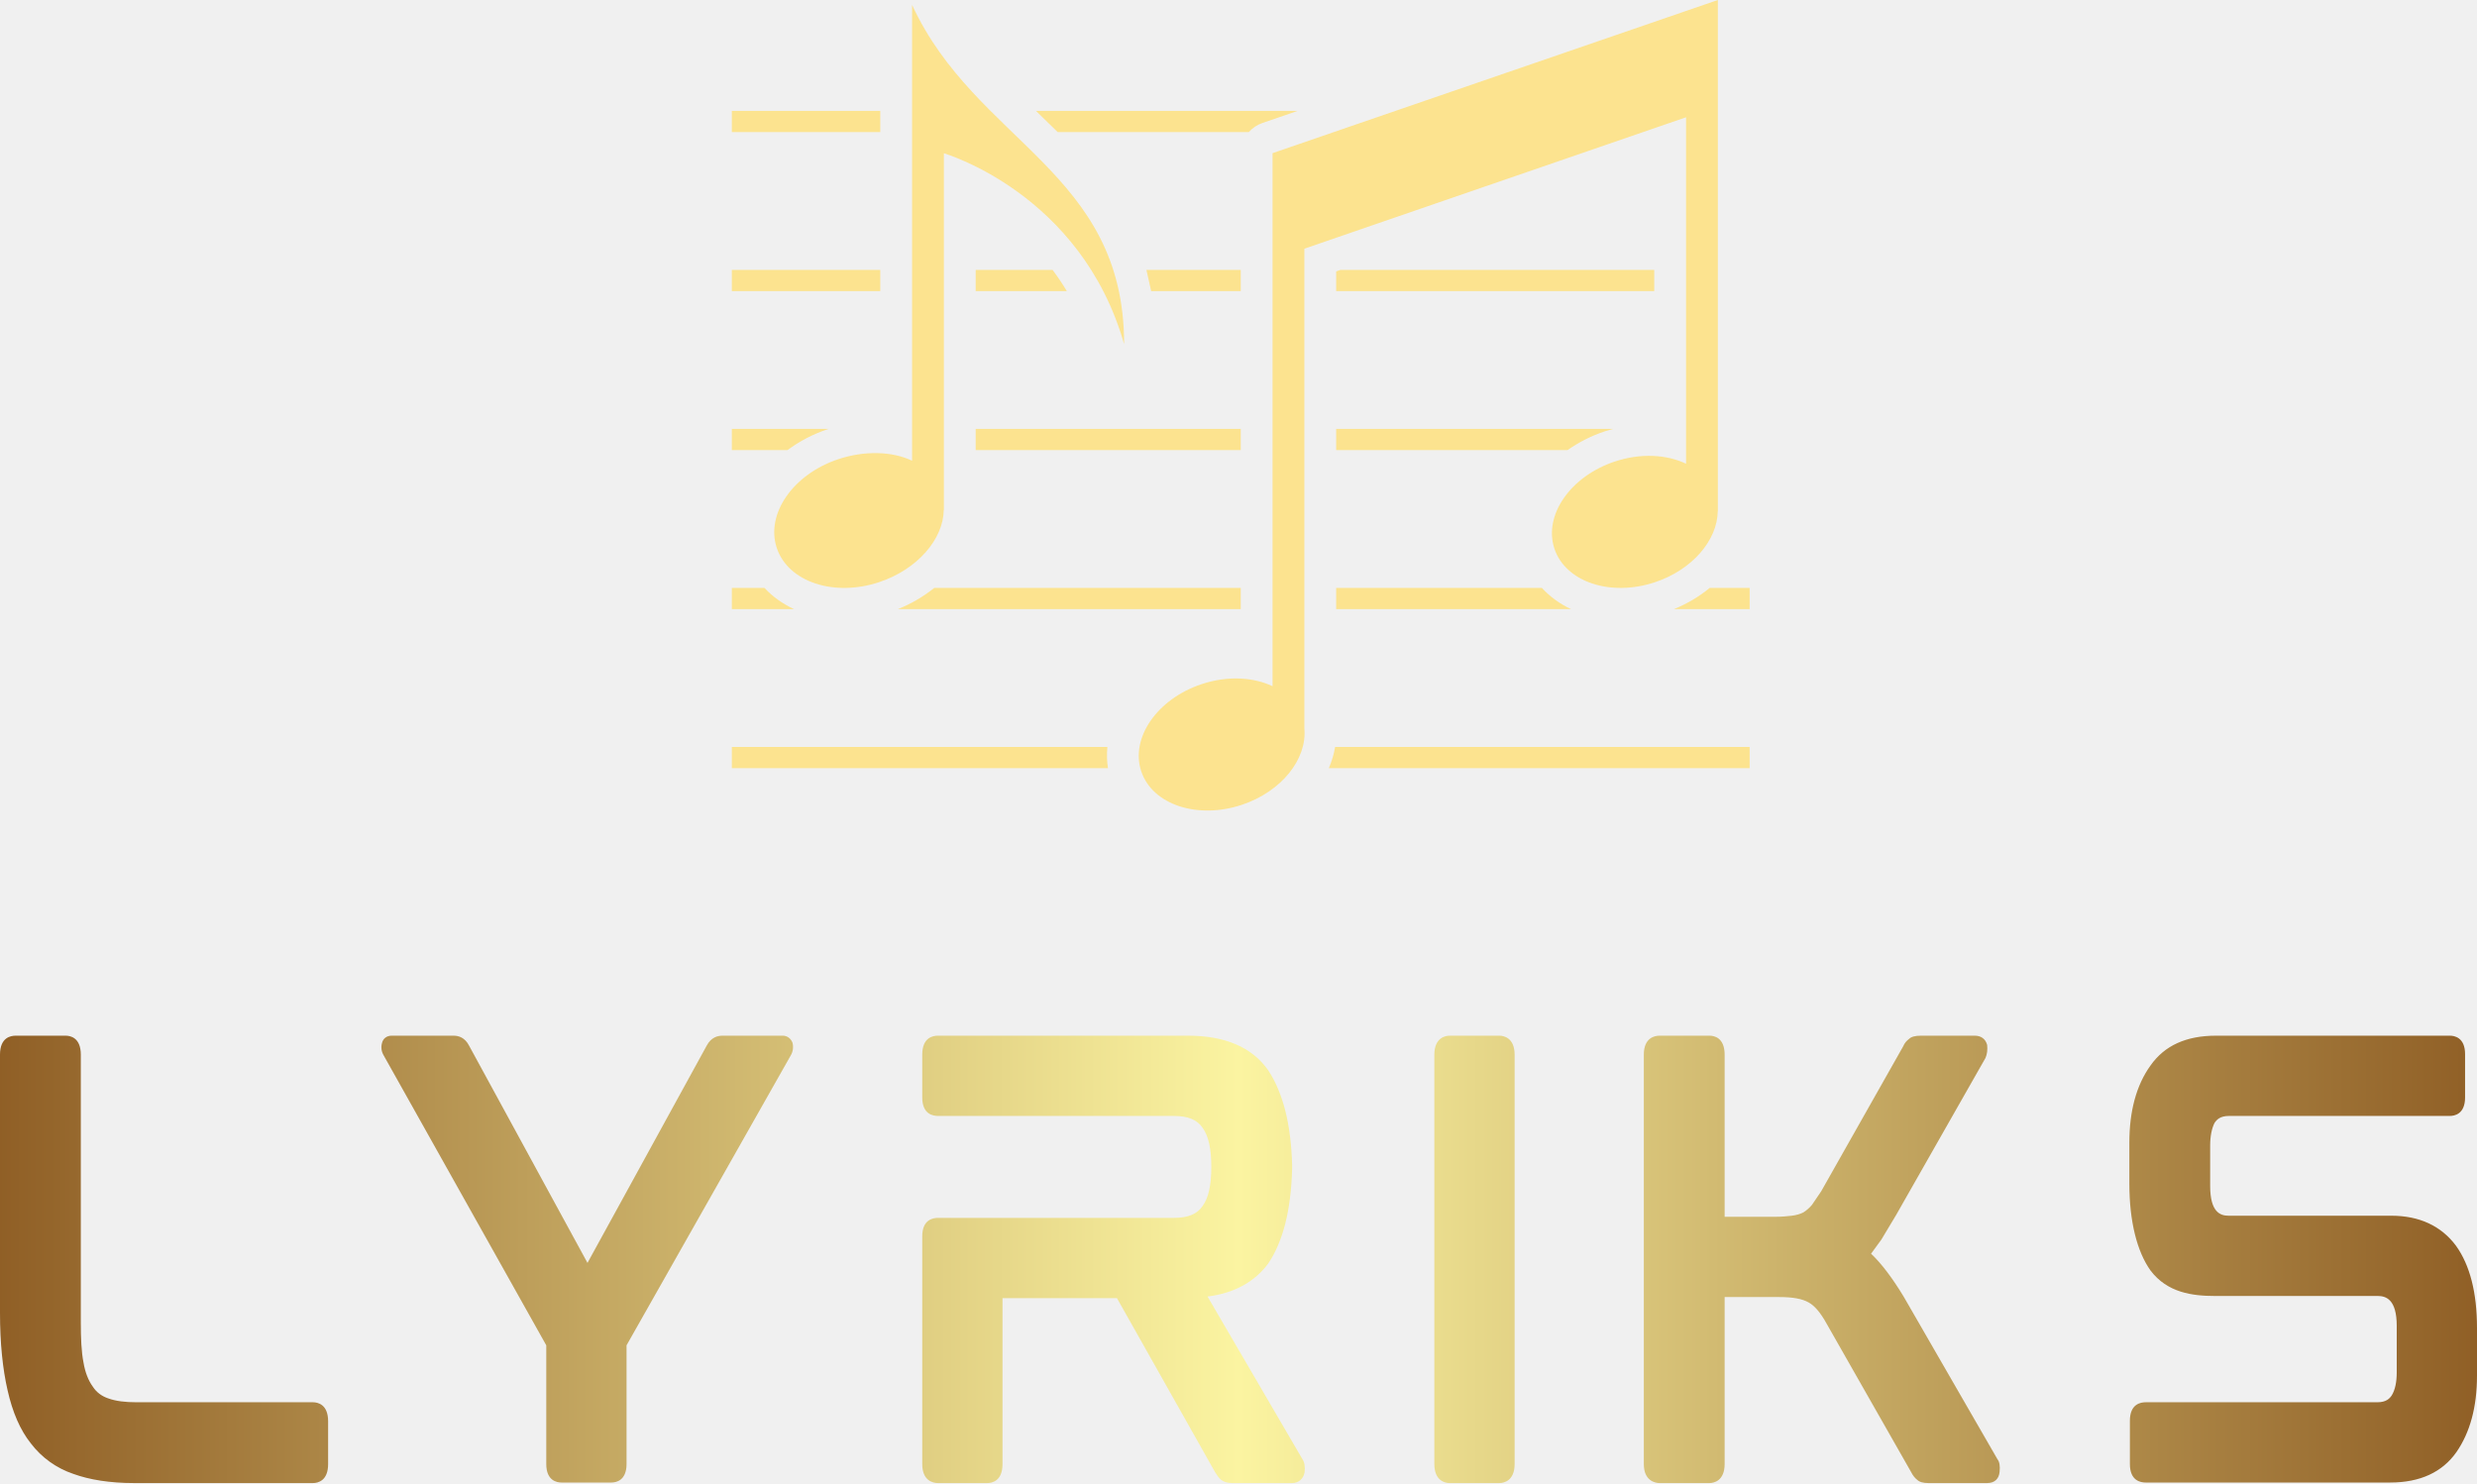
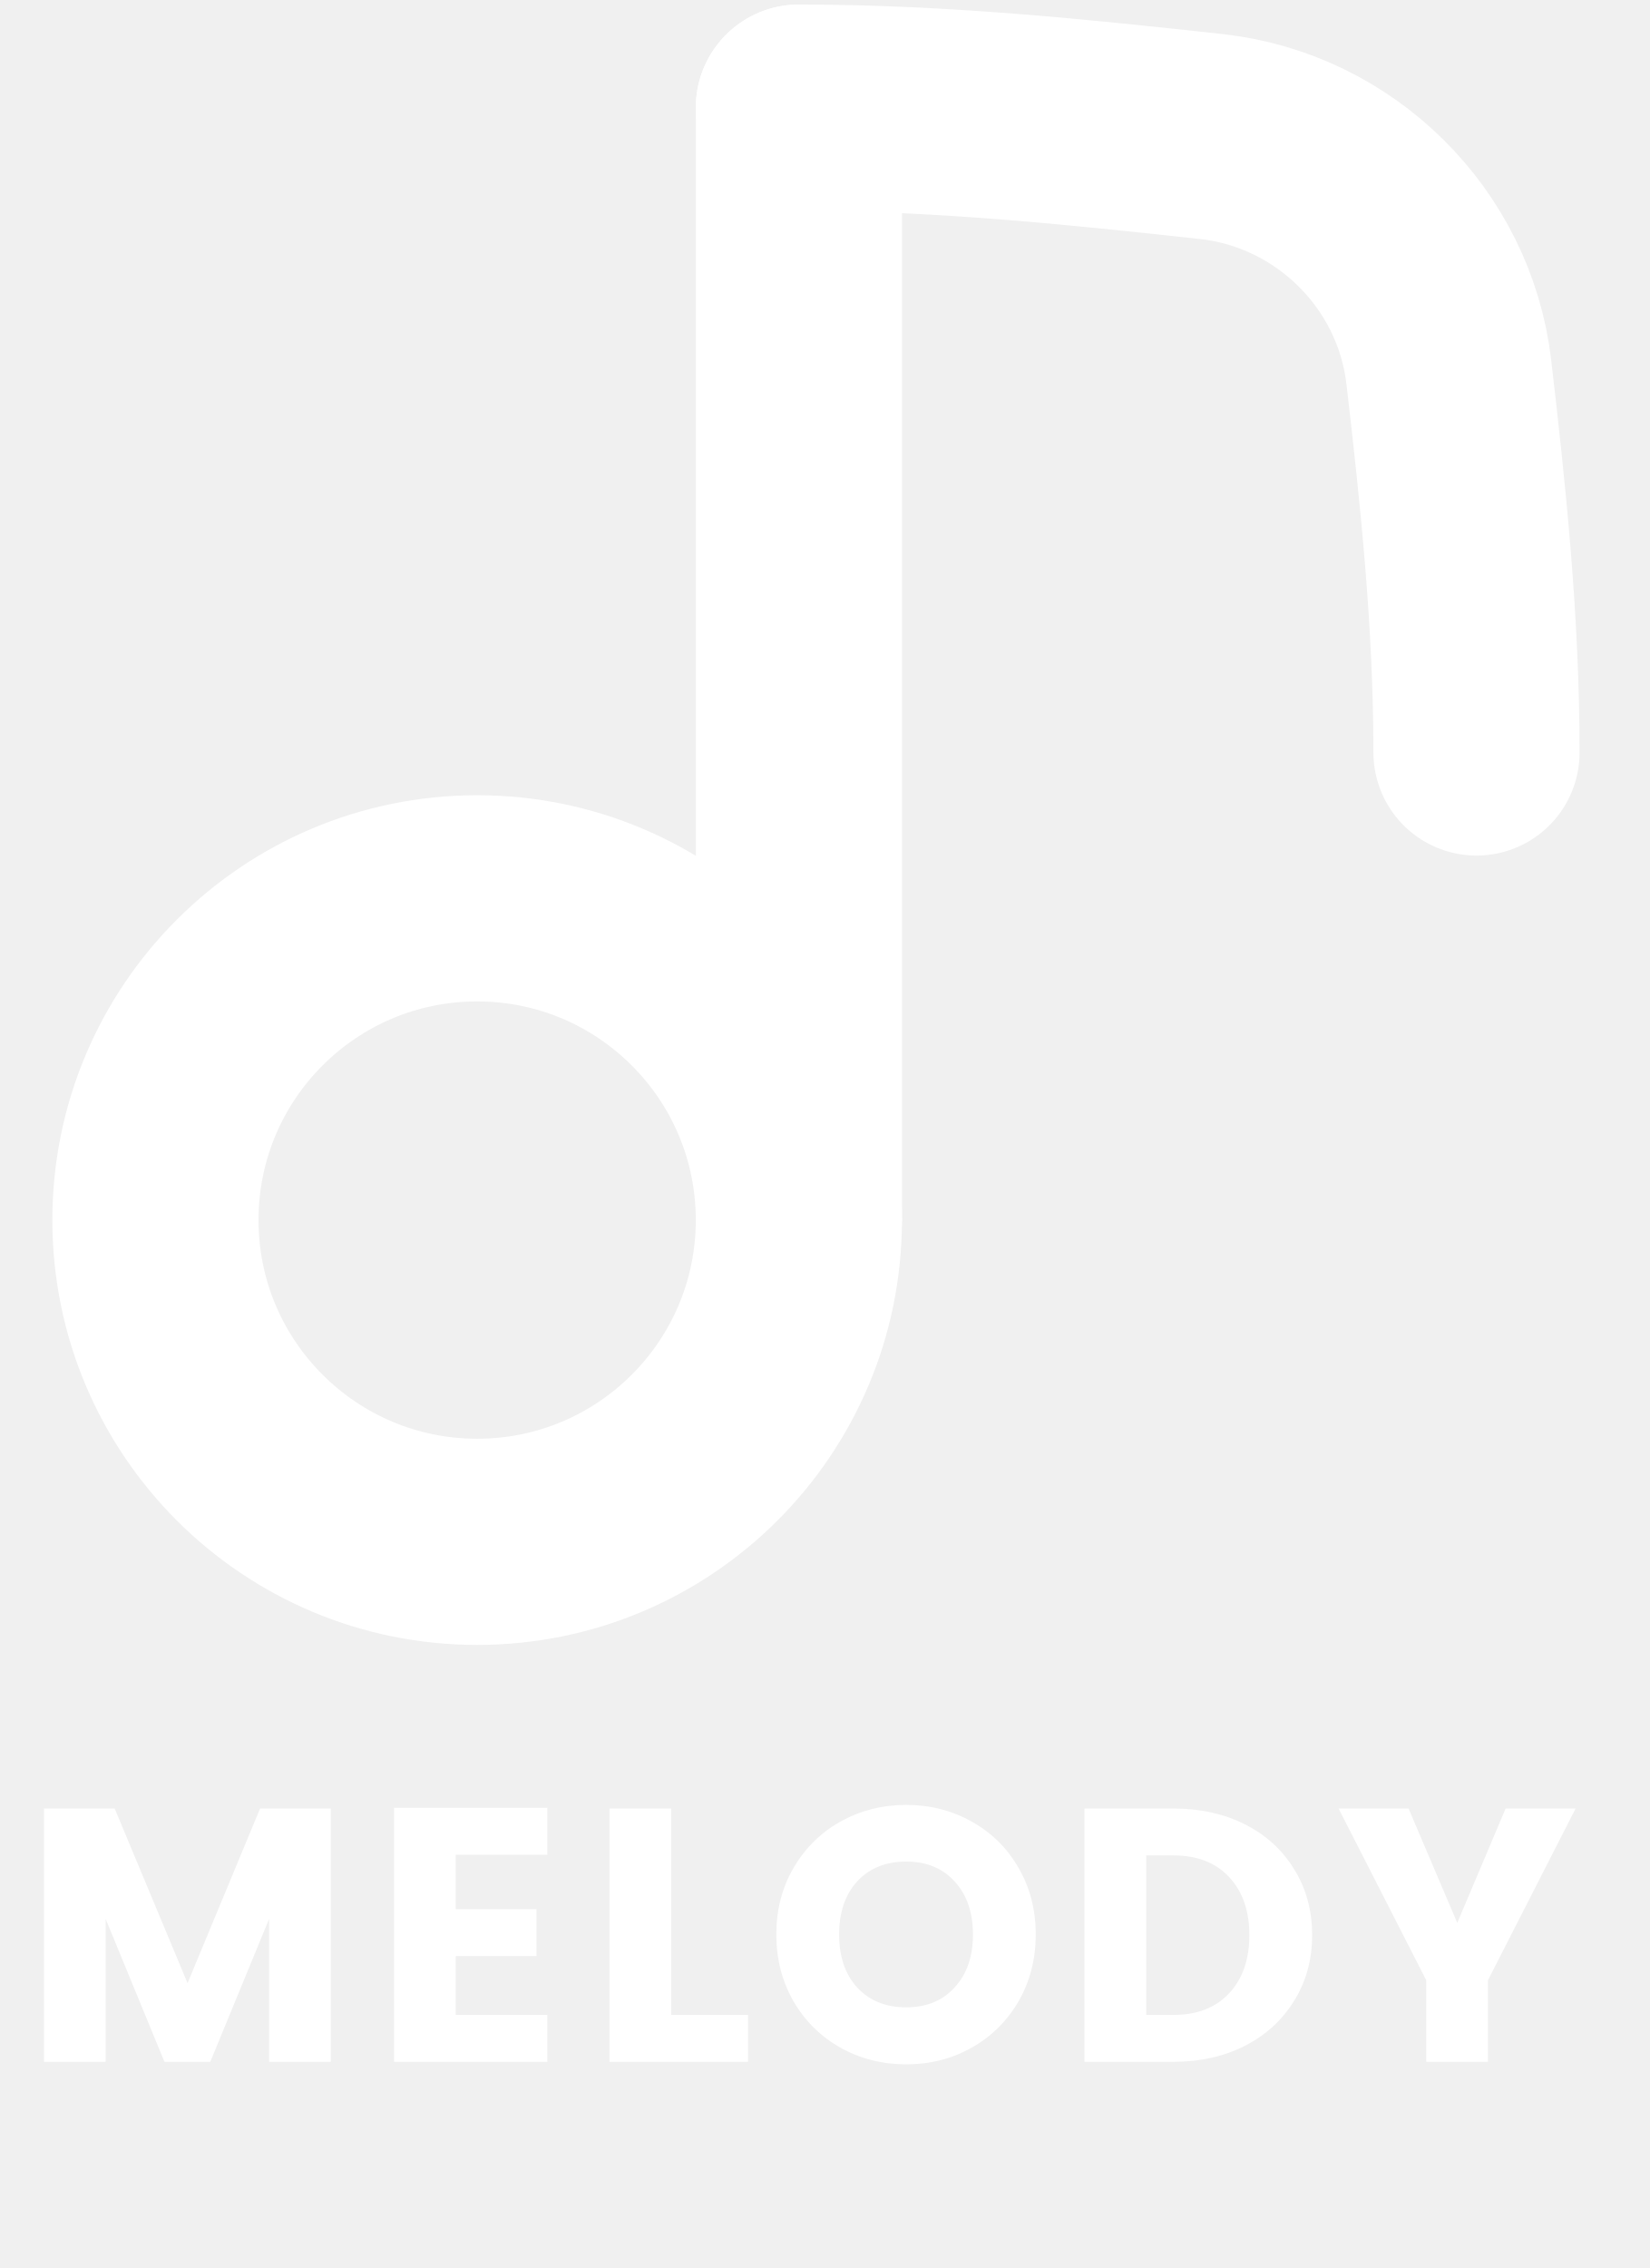
- <svg xmlns="http://www.w3.org/2000/svg" width="220" height="131.741">
-   <defs>
-     <linearGradient id="A">
-       <stop stop-color="#8f5e25" offset="0" />
-       <stop stop-color="#fbf4a1" offset=".5" />
-       <stop stop-color="#8f5e25" offset="1" />
-     </linearGradient>
-   </defs>
-   <path d="M95 8.539L53 22.986V73.27c-1.832-.864-4.27-1.001-6.694-.193-4.192 1.397-6.74 5.078-5.692 8.222s5.295 4.559 9.487 3.162c3.742-1.247 6.166-4.314 5.899-7.195V32l36-12.397v32.681c-1.835-.876-4.286-1.019-6.722-.207-4.192 1.397-6.74 5.078-5.692 8.222s5.295 4.559 9.487 3.162c3.525-1.175 5.878-3.965 5.918-6.692H95V8.539zM19 9v43c-1.869-.892-4.481-.971-6.963-.143-4.269 1.423-6.865 5.172-5.798 8.374s5.393 4.644 9.663 3.221c3.59-1.197 6.047-4.038 6.087-6.816H22V23s12.926 3.741 17 18c0-16.296-14-19-20-32zm18.423 70H2v2h35.476a7.75 7.75 0 0 1-.053-2zM98 81v-2H58.9a8.66 8.66 0 0 1-.591 2H98zM5.078 64H2v2h5.87c-1.081-.501-2.028-1.176-2.792-2zM98 66v-2h-3.769c-.978.804-2.112 1.487-3.377 2H98zm-19.599-2H59v2h22.155a8.74 8.74 0 0 1-2.754-2zM21.09 64a13.4 13.4 0 0 1-3.433 2H50v-2H21.09zM25 49h25v2H25zm-13.875 0H2v2h5.25c1.106-.825 2.395-1.508 3.839-1.99.012-.004.024-.006.036-.01zM59 51h21.822a13.5 13.5 0 0 1 3.507-1.769l.796-.231H59v2zM32.25 34H25v2h8.595c-.427-.712-.877-1.378-1.345-2zM2 34h14v2H2zm57 2h30v-2H59.406l-.406.14zm-17.449 0H50v-2h-8.898l.449 2zm-8.817-15h18.028a2.99 2.99 0 0 1 1.263-.851L55.366 19h-24.68l2.048 2zM2 19h14v2H2z" transform="matrix(.941663 0 0 .941663 63.11667 -8.040863)" fill="#fce38f" />
-   <path d="M26.28 34.08c.36 0 1.12.16 1.12 1.4v3.16c0 1.24-.76 1.4-1.12 1.4h-13.2c-1.76 0-3.28-.24-4.48-.68a6.55 6.55 0 0 1-3.12-2.24c-.8-1-1.36-2.32-1.72-3.92-.36-1.56-.56-3.48-.56-5.72V8.44c0-1.28.8-1.4 1.16-1.4h3.68c.32 0 1.12.12 1.12 1.4v19.72c0 1.2.04 2.2.2 3 .12.72.36 1.32.68 1.76.28.44.68.72 1.16.88.56.2 1.24.28 2.08.28h13zM60.929 7.04c.32 0 .6.2.72.52.08.32.04.64-.12.92l-12.12 21.4v8.76c0 1.24-.8 1.36-1.12 1.36h-3.68c-.32 0-1.12-.12-1.12-1.36v-8.76l-12-21.4a1.15 1.15 0 0 1-.12-.88c.08-.36.36-.56.72-.56h4.56c.36 0 .84.12 1.16.76l8.72 16 8.8-16.04c.32-.6.8-.72 1.16-.72h4.44zm38.329 31.24c.16.24.2.56.16.96-.08.48-.44.8-.92.8h-4.4c-.36 0-.64-.08-.84-.24-.16-.12-.28-.32-.44-.56l-7.24-12.84h-8.44v12.24c0 1.24-.76 1.4-1.12 1.4h-3.64c-.36 0-1.16-.16-1.16-1.4v-16.8c0-1.24.8-1.36 1.16-1.36h17.4c1.04 0 1.72-.28 2.12-.88.44-.6.64-1.56.64-2.88s-.2-2.28-.64-2.88c-.4-.6-1.08-.88-2.12-.88h-17.4c-.36 0-1.16-.12-1.16-1.36V8.44c0-1.28.8-1.4 1.16-1.4h18.44c2.72 0 4.72.84 5.92 2.56 1.08 1.64 1.68 3.96 1.76 7v.24c-.08 3.08-.68 5.4-1.76 7-1 1.36-2.52 2.2-4.48 2.44zm14.529-31.24c.32 0 1.12.16 1.12 1.4v30.2c0 1.24-.8 1.4-1.12 1.4h-3.68c-.32 0-1.12-.16-1.12-1.4V8.44c0-1.24.8-1.4 1.12-1.4h3.68zm29.809 19.24l6.92 12c.16.2.2.52.16.92-.04.52-.36.84-.92.84h-4.32c-.4 0-.68-.08-.84-.24-.16-.12-.32-.32-.44-.56l-6.24-10.96c-.44-.8-.88-1.32-1.32-1.56-.48-.28-1.2-.4-2.16-.4h-4.04v12.32c0 1.24-.8 1.4-1.12 1.4h-3.68c-.32 0-1.16-.16-1.16-1.4V8.44c0-1.28.84-1.4 1.16-1.4h3.68c.32 0 1.12.12 1.12 1.4V20.4h3.68c.52 0 .96-.04 1.28-.08s.6-.12.84-.24c.2-.12.44-.32.64-.56l.68-1 6.04-10.68c.12-.28.28-.44.44-.56.16-.16.44-.24.88-.24h3.96c.48 0 .8.24.92.68.04.36 0 .68-.12.96l-6.6 11.6-1.08 1.8-.76 1.04c.8.76 1.6 1.84 2.4 3.16zm35.969-5.96c2.08 0 3.68.76 4.76 2.2 1.04 1.44 1.56 3.48 1.56 6.08v3.52c0 2.32-.52 4.2-1.52 5.64-1.04 1.48-2.68 2.24-4.88 2.24h-18.04c-.36 0-1.16-.12-1.16-1.36v-3.2c0-1.24.8-1.36 1.16-1.36h17.08c.68 0 .92-.28 1.08-.52.24-.4.36-.96.36-1.68v-3.44c0-1.96-.8-2.2-1.4-2.2h-12c-1.68 0-3.52-.24-4.76-1.88-1-1.4-1.56-3.64-1.56-6.4v-3.04c0-2.32.52-4.24 1.56-5.68 1.04-1.48 2.64-2.2 4.84-2.2h17.24c.32 0 1.12.12 1.12 1.36v3.2c0 1.24-.8 1.36-1.12 1.36h-16.28c-.68 0-.92.28-1.08.52-.2.4-.32.96-.32 1.68v2.96c0 1.96.76 2.2 1.36 2.2h12z" transform="matrix(1.204259 0 0 1.204259 -3.853629 83.52203)" fill="url(#A)" />
+ <svg xmlns="http://www.w3.org/2000/svg" width="32" height="44" viewBox="0 0 32 44" fill="none">
+   <path d="M9.258 29.912C12.706 29.912 15.5 27.117 15.5 23.67C15.5 20.223 12.706 17.428 9.258 17.428C5.811 17.428 3.016 20.223 3.016 23.67C3.016 27.117 5.811 29.912 9.258 29.912Z" stroke="white" stroke-width="4" stroke-linecap="round" stroke-linejoin="round" />
+   <path d="M15.501 23.67V2.088" stroke="white" stroke-width="4" stroke-linecap="round" stroke-linejoin="round" />
+   <path d="M28.648 14.598C28.648 12.077 28.39 9.611 28.111 7.219C27.832 4.821 25.901 2.913 23.501 2.649C20.911 2.365 18.236 2.088 15.5 2.088" stroke="white" stroke-width="4" stroke-linecap="round" />
+   <path d="M6.418 35.086V40H5.221V37.228L4.08 40H3.191L2.05 37.228V40H0.853V35.086H2.225L3.639 38.474L5.046 35.086H6.418ZM8.842 35.982V37.039H10.41V37.949H8.842V39.09H10.62V40H7.645V35.072H10.62V35.982H8.842ZM13.023 39.09H14.514V40H11.826V35.086H13.023V39.09ZM17.583 35.016C18.045 35.016 18.468 35.123 18.85 35.338C19.238 35.553 19.541 35.851 19.76 36.234C19.984 36.617 20.096 37.048 20.096 37.529C20.096 38.01 19.984 38.444 19.76 38.831C19.536 39.214 19.233 39.512 18.85 39.727C18.468 39.942 18.045 40.049 17.583 40.049C17.121 40.049 16.697 39.942 16.309 39.727C15.927 39.512 15.623 39.214 15.399 38.831C15.175 38.444 15.063 38.01 15.063 37.529C15.063 37.048 15.175 36.617 15.399 36.234C15.623 35.851 15.927 35.553 16.309 35.338C16.697 35.123 17.121 35.016 17.583 35.016ZM17.583 36.115C17.187 36.115 16.869 36.243 16.631 36.5C16.398 36.757 16.281 37.1 16.281 37.529C16.281 37.958 16.398 38.301 16.631 38.558C16.869 38.815 17.187 38.943 17.583 38.943C17.975 38.943 18.288 38.815 18.521 38.558C18.759 38.301 18.878 37.958 18.878 37.529C18.878 37.1 18.759 36.757 18.521 36.5C18.288 36.243 17.975 36.115 17.583 36.115ZM25.459 37.543C25.459 38.019 25.342 38.444 25.109 38.817C24.88 39.19 24.561 39.482 24.15 39.692C23.744 39.897 23.284 40 22.771 40H21.042V35.086H22.771C23.289 35.086 23.751 35.189 24.157 35.394C24.563 35.599 24.88 35.889 25.109 36.262C25.342 36.635 25.459 37.062 25.459 37.543ZM22.771 39.09C23.228 39.09 23.588 38.95 23.849 38.67C24.11 38.39 24.241 38.014 24.241 37.543C24.241 37.072 24.11 36.696 23.849 36.416C23.588 36.136 23.228 35.996 22.771 35.996H22.239V39.09H22.771ZM30.571 35.086L28.87 38.418V40H27.673V38.418L25.972 35.086H27.33L28.275 37.305L29.213 35.086H30.571Z" fill="white" />
</svg>
